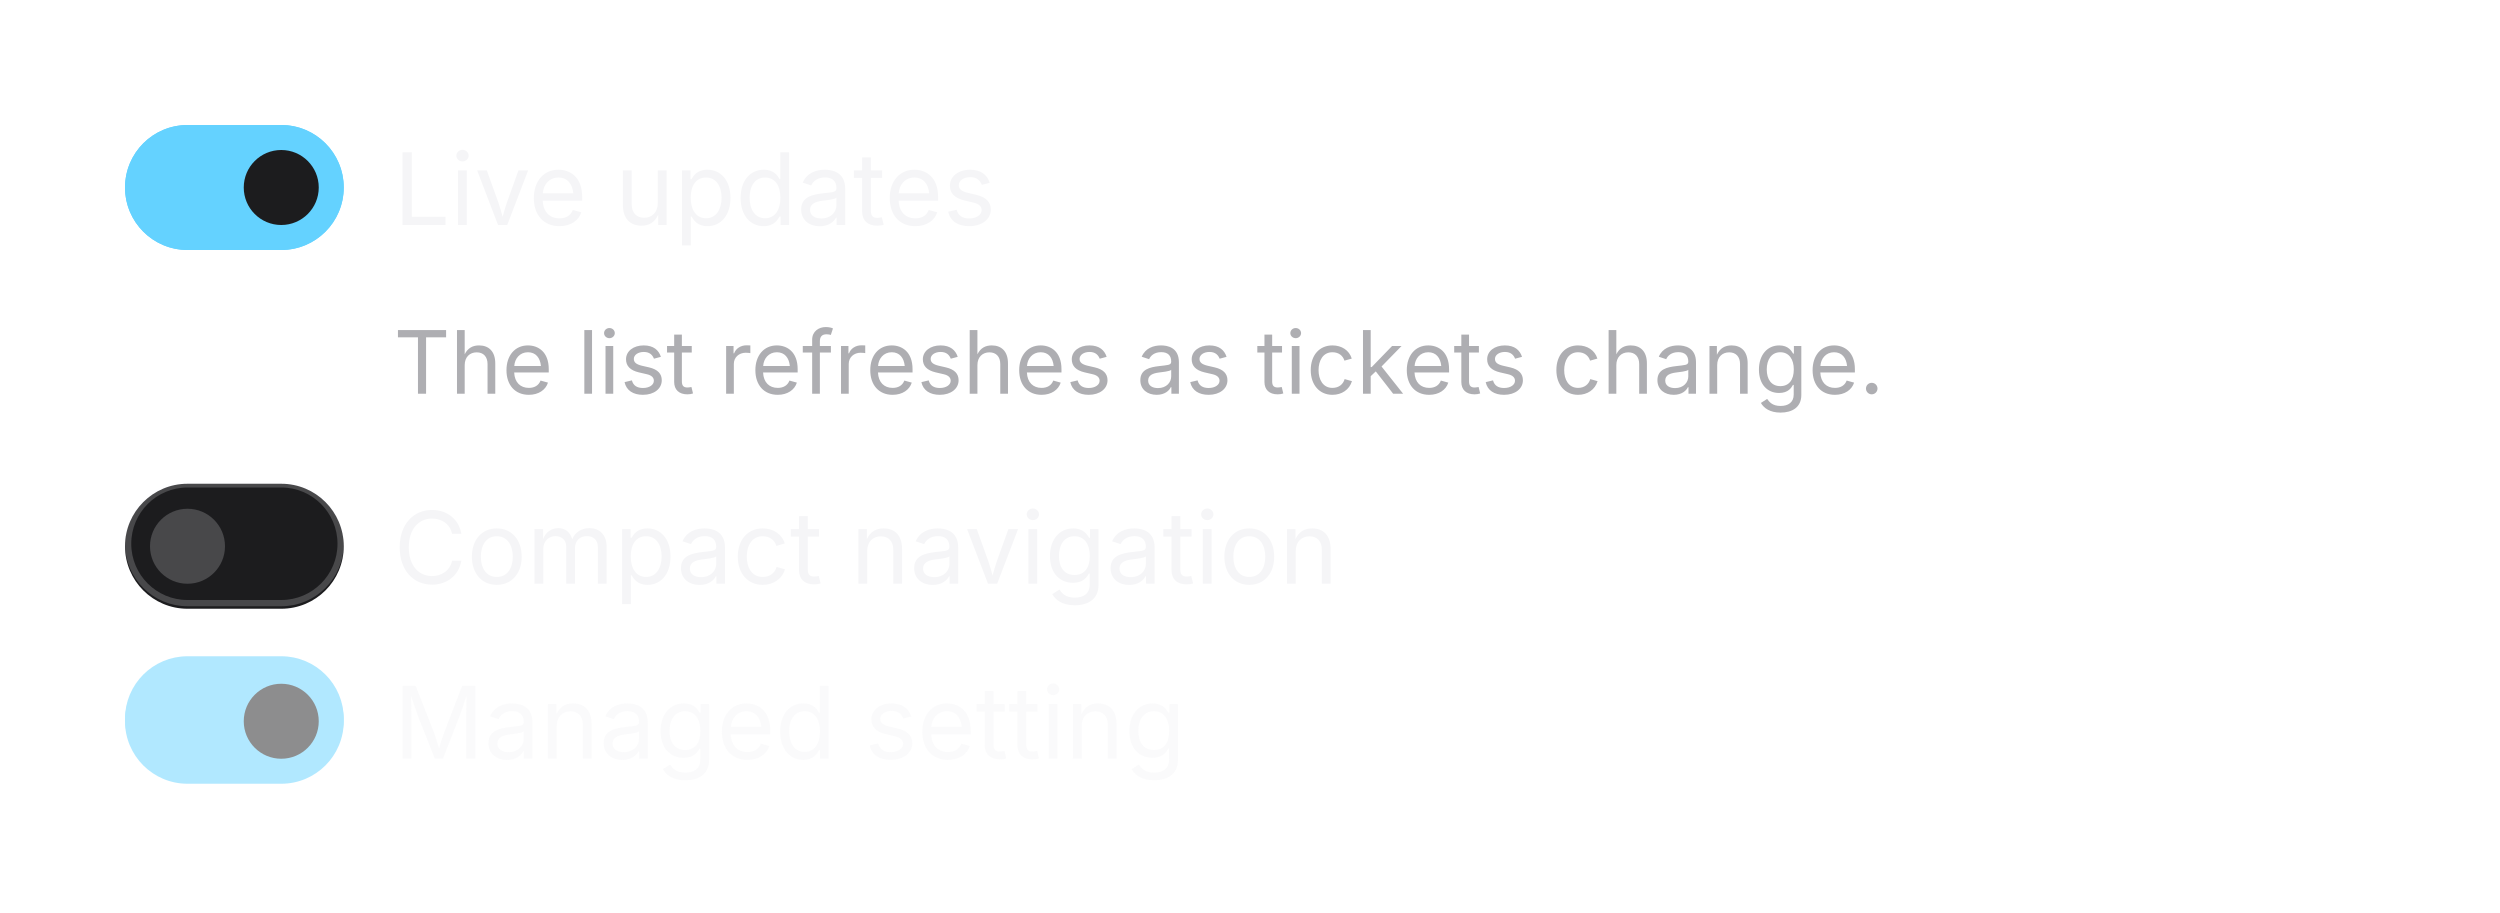
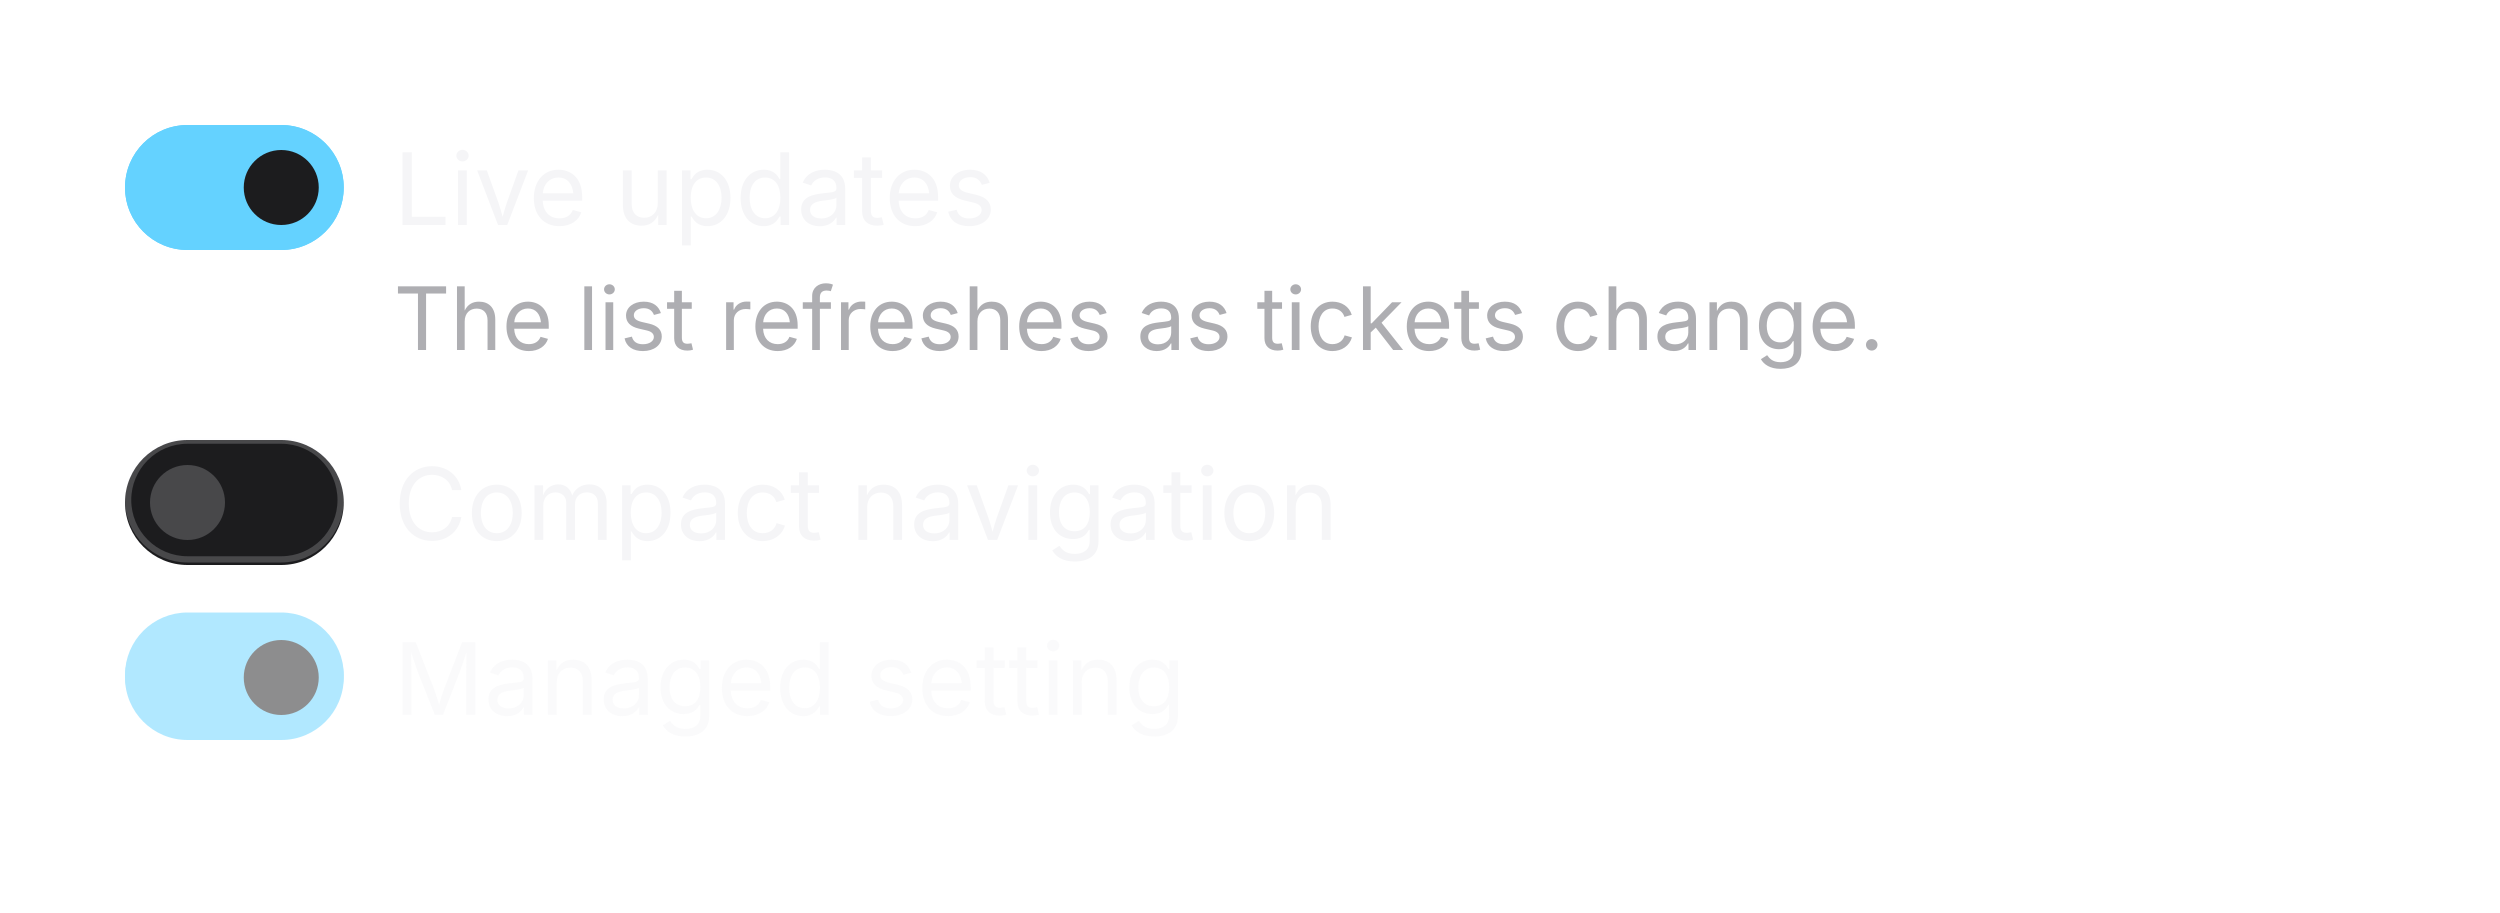
<svg xmlns="http://www.w3.org/2000/svg" viewBox="0 0 400 146" width="400" height="146">
  <defs>
    <clipPath id="ct0">
      <rect x="63" y="20" width="92.3" height="20" />
    </clipPath>
    <clipPath id="ct1">
-       <rect x="20" y="47" width="360" height="22.4" />
+       <rect x="20" y="40" width="360" height="22.4" />
    </clipPath>
    <clipPath id="ct2">
-       <rect x="63" y="77.4" width="144.8" height="20" />
+       <rect x="63" y="70.4" width="144.8" height="20" />
    </clipPath>
    <clipPath id="ct3">
-       <rect x="63" y="105.4" width="121.7" height="20" />
+       <rect x="63" y="98.4" width="121.7" height="20" />
    </clipPath>
  </defs>
  <text x="63" y="36" font-family="system-ui, &quot;-apple-system&quot;, sans-serif" font-size="16" fill="rgb(245,245,247)">Live updates</text>
-   <text x="63" y="63" font-family="system-ui, &quot;-apple-system&quot;, sans-serif" font-size="14" fill="rgb(174,174,178)">The list refreshes as tickets change.</text>
-   <text x="63" y="93.39" font-family="system-ui, &quot;-apple-system&quot;, sans-serif" font-size="16" fill="rgb(245,245,247)">Compact navigation</text>
+   <text x="63" y="56" font-family="system-ui, &quot;-apple-system&quot;, sans-serif" font-size="14" fill="rgb(174,174,178)">The list refreshes as tickets change.</text>
+   <text x="63" y="86.39" font-family="system-ui, &quot;-apple-system&quot;, sans-serif" font-size="16" fill="rgb(245,245,247)">Compact navigation</text>
  <g opacity="0.5" style="isolation:isolate">
-     <text x="63" y="121.39" font-family="system-ui, &quot;-apple-system&quot;, sans-serif" font-size="16" fill="rgb(245,245,247)">Managed setting</text>
-     <rect x="20" y="105.4" width="35" height="20" rx="10" fill="rgb(100,210,255)" />
-     <rect x="20.5" y="105.5" width="34" height="19" rx="9.5" fill="none" stroke="rgb(100,210,255)" stroke-width="1" />
-     <rect x="39" y="109.4" width="12" height="12" rx="6" fill="rgb(28,28,30)" />
+     <text x="63" y="114.39" font-family="system-ui, &quot;-apple-system&quot;, sans-serif" font-size="16" fill="rgb(245,245,247)">Managed setting</text>
+     <rect x="20" y="98.4" width="35" height="20" rx="10" fill="rgb(100,210,255)" />
+     <rect x="20.5" y="98.5" width="34" height="19" rx="9.5" fill="none" stroke="rgb(100,210,255)" stroke-width="1" />
+     <rect x="39" y="102.4" width="12" height="12" rx="6" fill="rgb(28,28,30)" />
  </g>
  <rect x="20" y="20" width="35" height="20" rx="10" fill="rgb(100,210,255)" />
  <rect x="20.5" y="20.5" width="34" height="19" rx="9.5" fill="none" stroke="rgb(100,210,255)" stroke-width="1" />
  <rect x="39" y="24" width="12" height="12" rx="6" fill="rgb(28,28,30)" />
-   <rect x="20" y="77.4" width="35" height="20" rx="10" fill="rgb(28,28,30)" />
-   <rect x="20.5" y="77.5" width="34" height="19" rx="9.5" fill="none" stroke="rgba(253,253,255,0.196)" stroke-width="1" />
-   <rect x="24" y="81.4" width="12" height="12" rx="6" fill="rgba(253,253,255,0.196)" />
+   <rect x="20" y="70.4" width="35" height="20" rx="10" fill="rgb(28,28,30)" />
+   <rect x="20.5" y="70.5" width="34" height="19" rx="9.5" fill="none" stroke="rgba(253,253,255,0.196)" stroke-width="1" />
+   <rect x="24" y="74.4" width="12" height="12" rx="6" fill="rgba(253,253,255,0.196)" />
</svg>
